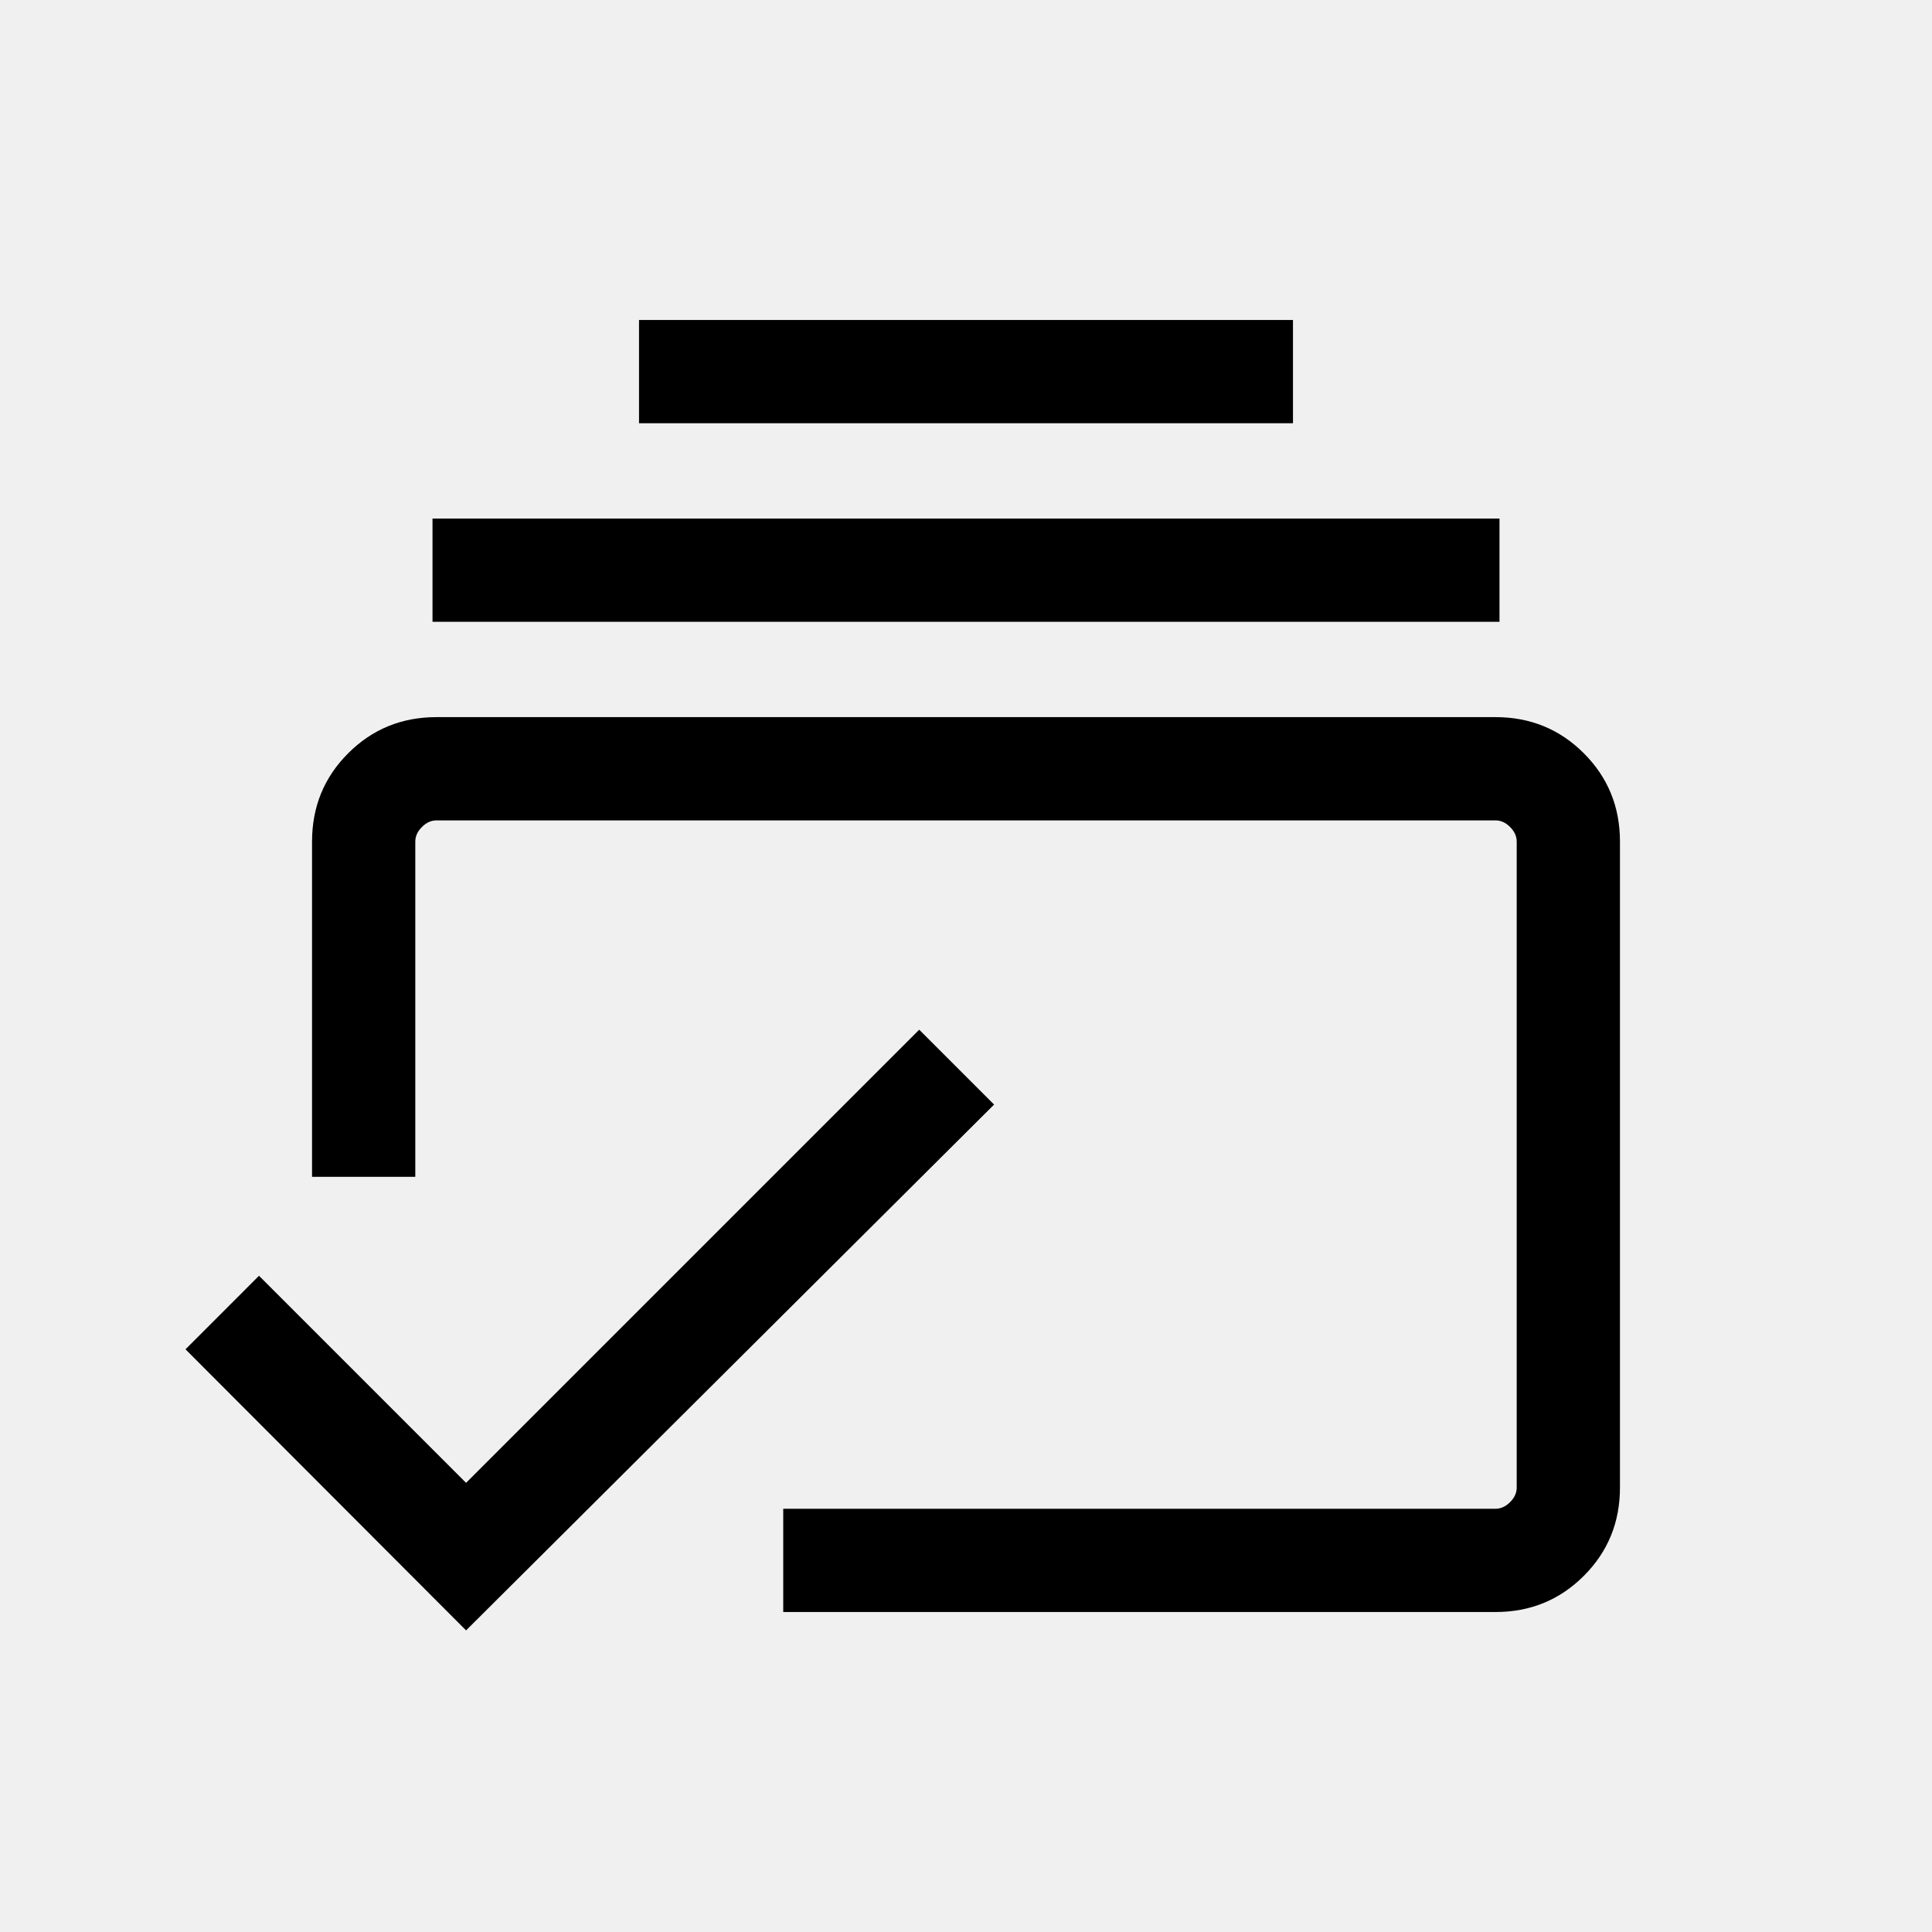
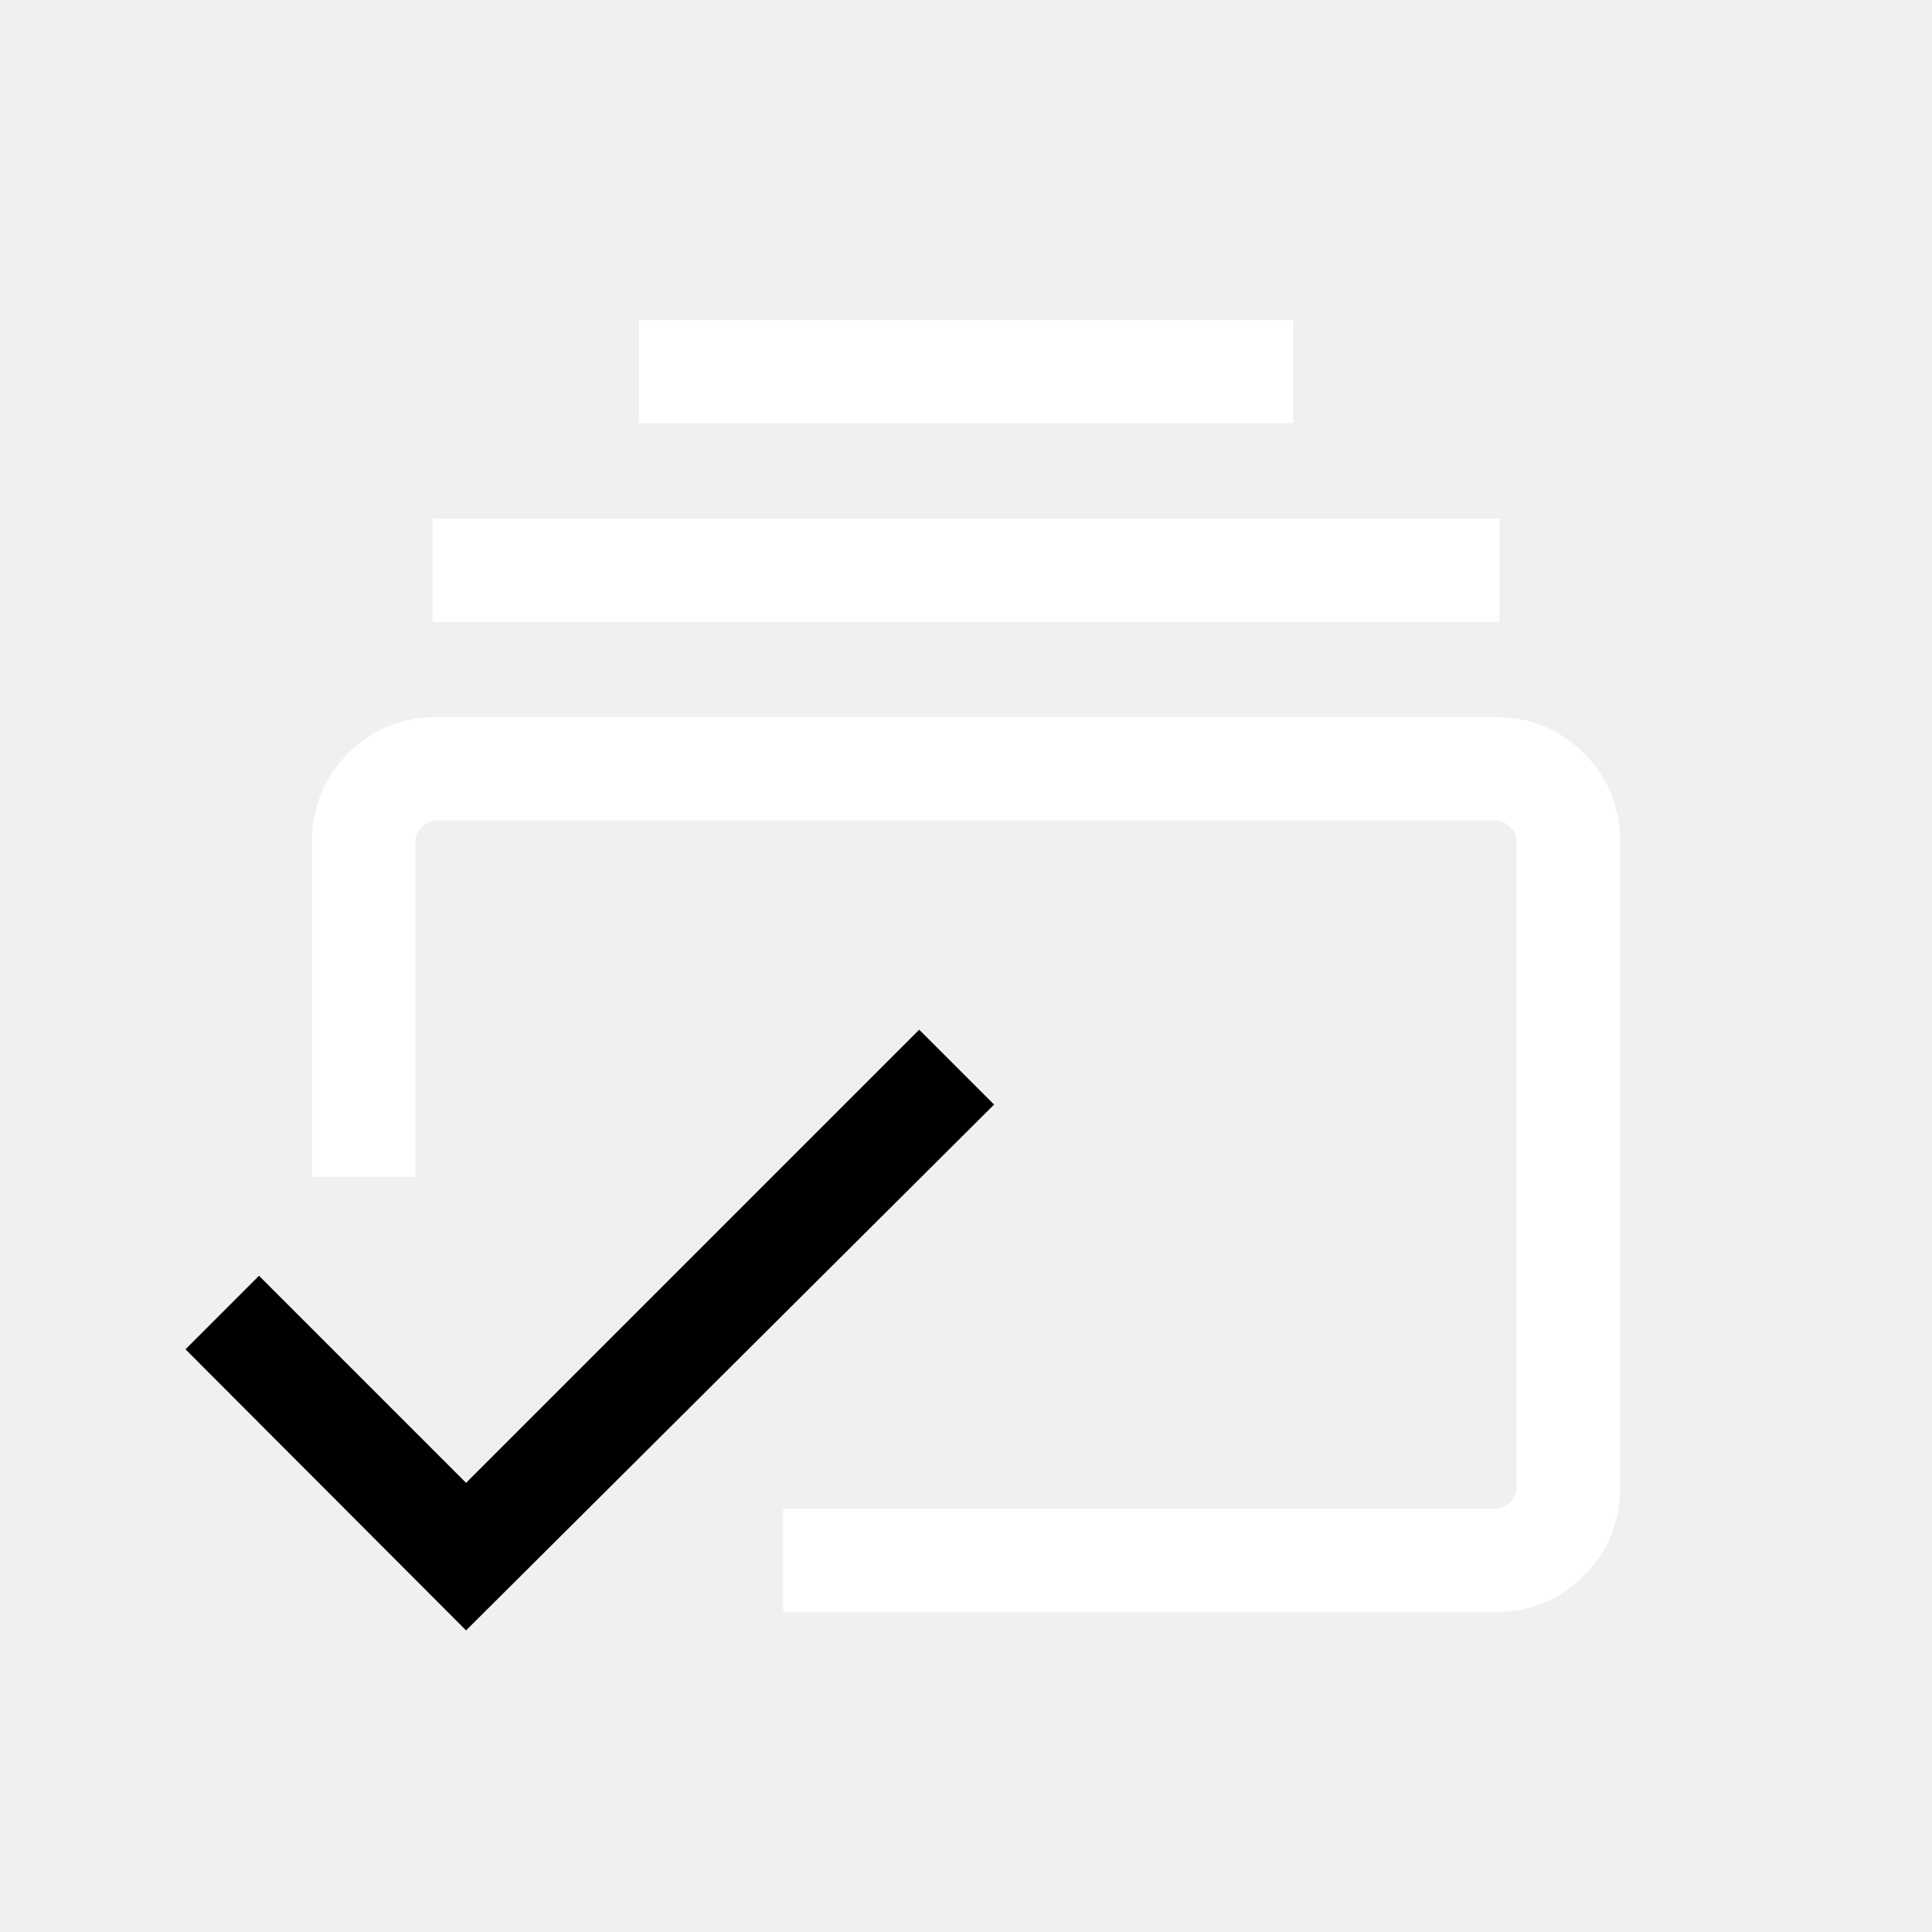
<svg xmlns="http://www.w3.org/2000/svg" height="24" viewBox="0 -960 960 960" width="24" version="1.1">
-   <path d="m 743.114,-210.306 c 2.634,0 5.045,-1.097 7.234,-3.292 2.195,-2.189 3.292,-4.601 3.292,-7.234 V -541.83 c 0,-2.634 -1.097,-5.045 -3.292,-7.234 -2.189,-2.195 -4.601,-3.292 -7.234,-3.292 H 216.886 c -2.634,0 -5.045,1.097 -7.234,3.292 -2.195,2.189 -3.292,4.601 -3.292,7.234 v 6.043 160.542 h -51.308 v -159.408 -7.177 c 0,-17.279 5.986,-31.905 17.958,-43.877 11.972,-11.972 26.597,-17.958 43.877,-17.958 h 526.228 c 17.279,0 31.905,5.986 43.877,17.958 11.972,11.972 17.958,26.597 17.958,43.877 v 320.997 c 0,17.279 -5.986,31.905 -17.958,43.877 -11.972,11.972 -26.597,17.958 -43.877,17.958 H 389.184 v -51.308 z M 214.911,-651.021 v -51.308 h 530.178 v 51.308 z m 102.615,-98.673 v -51.308 h 324.948 v 51.308 z" style="stroke-width:0.855" />
+   <path fill="#ffffff" d="m 743.114,-210.306 c 2.634,0 5.045,-1.097 7.234,-3.292 2.195,-2.189 3.292,-4.601 3.292,-7.234 V -541.83 c 0,-2.634 -1.097,-5.045 -3.292,-7.234 -2.189,-2.195 -4.601,-3.292 -7.234,-3.292 H 216.886 c -2.634,0 -5.045,1.097 -7.234,3.292 -2.195,2.189 -3.292,4.601 -3.292,7.234 v 6.043 160.542 h -51.308 v -159.408 -7.177 c 0,-17.279 5.986,-31.905 17.958,-43.877 11.972,-11.972 26.597,-17.958 43.877,-17.958 h 526.228 c 17.279,0 31.905,5.986 43.877,17.958 11.972,11.972 17.958,26.597 17.958,43.877 v 320.997 c 0,17.279 -5.986,31.905 -17.958,43.877 -11.972,11.972 -26.597,17.958 -43.877,17.958 H 389.184 v -51.308 z M 214.911,-651.021 v -51.308 h 530.178 v 51.308 z m 102.615,-98.673 v -51.308 h 324.948 v 51.308 z" style="stroke-width:0.855" />
  <path d="m 231.59,-149.868 262.374,-261.277 -37.205,-37.205 -225.169,225.169 -102.893,-102.893 -36.525,36.536 z" style="stroke-width:1.096" />
</svg>
